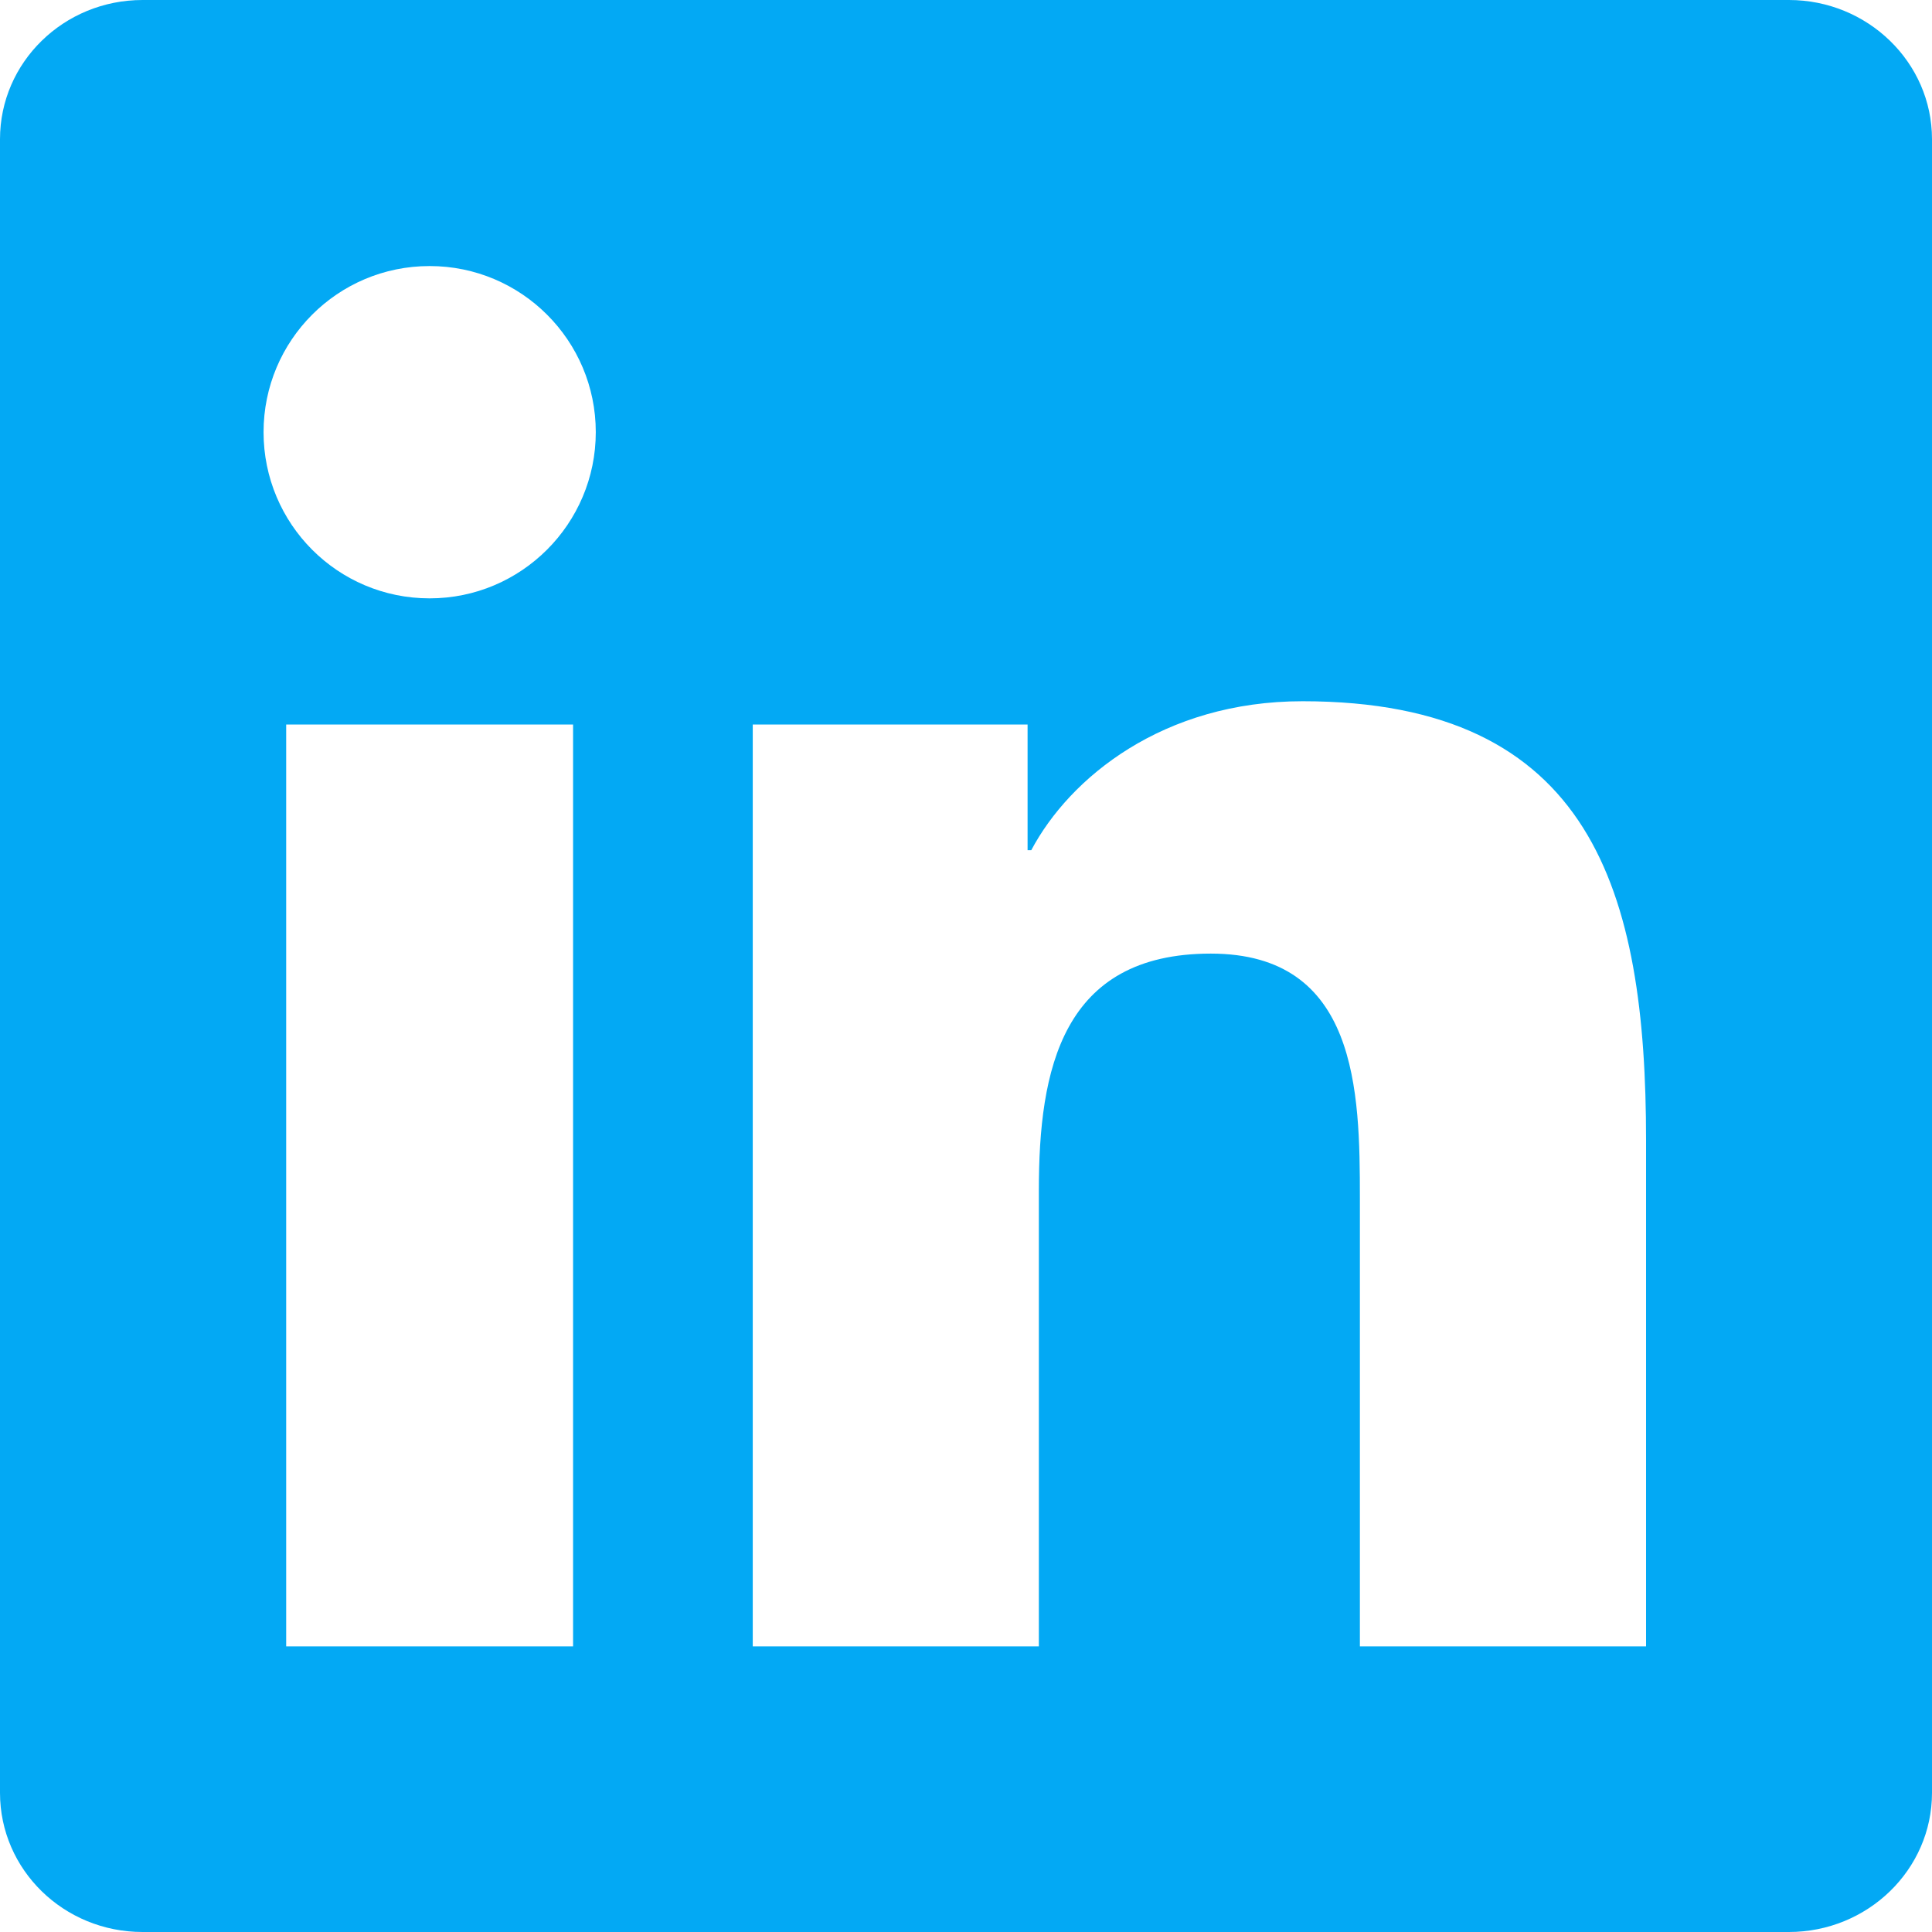
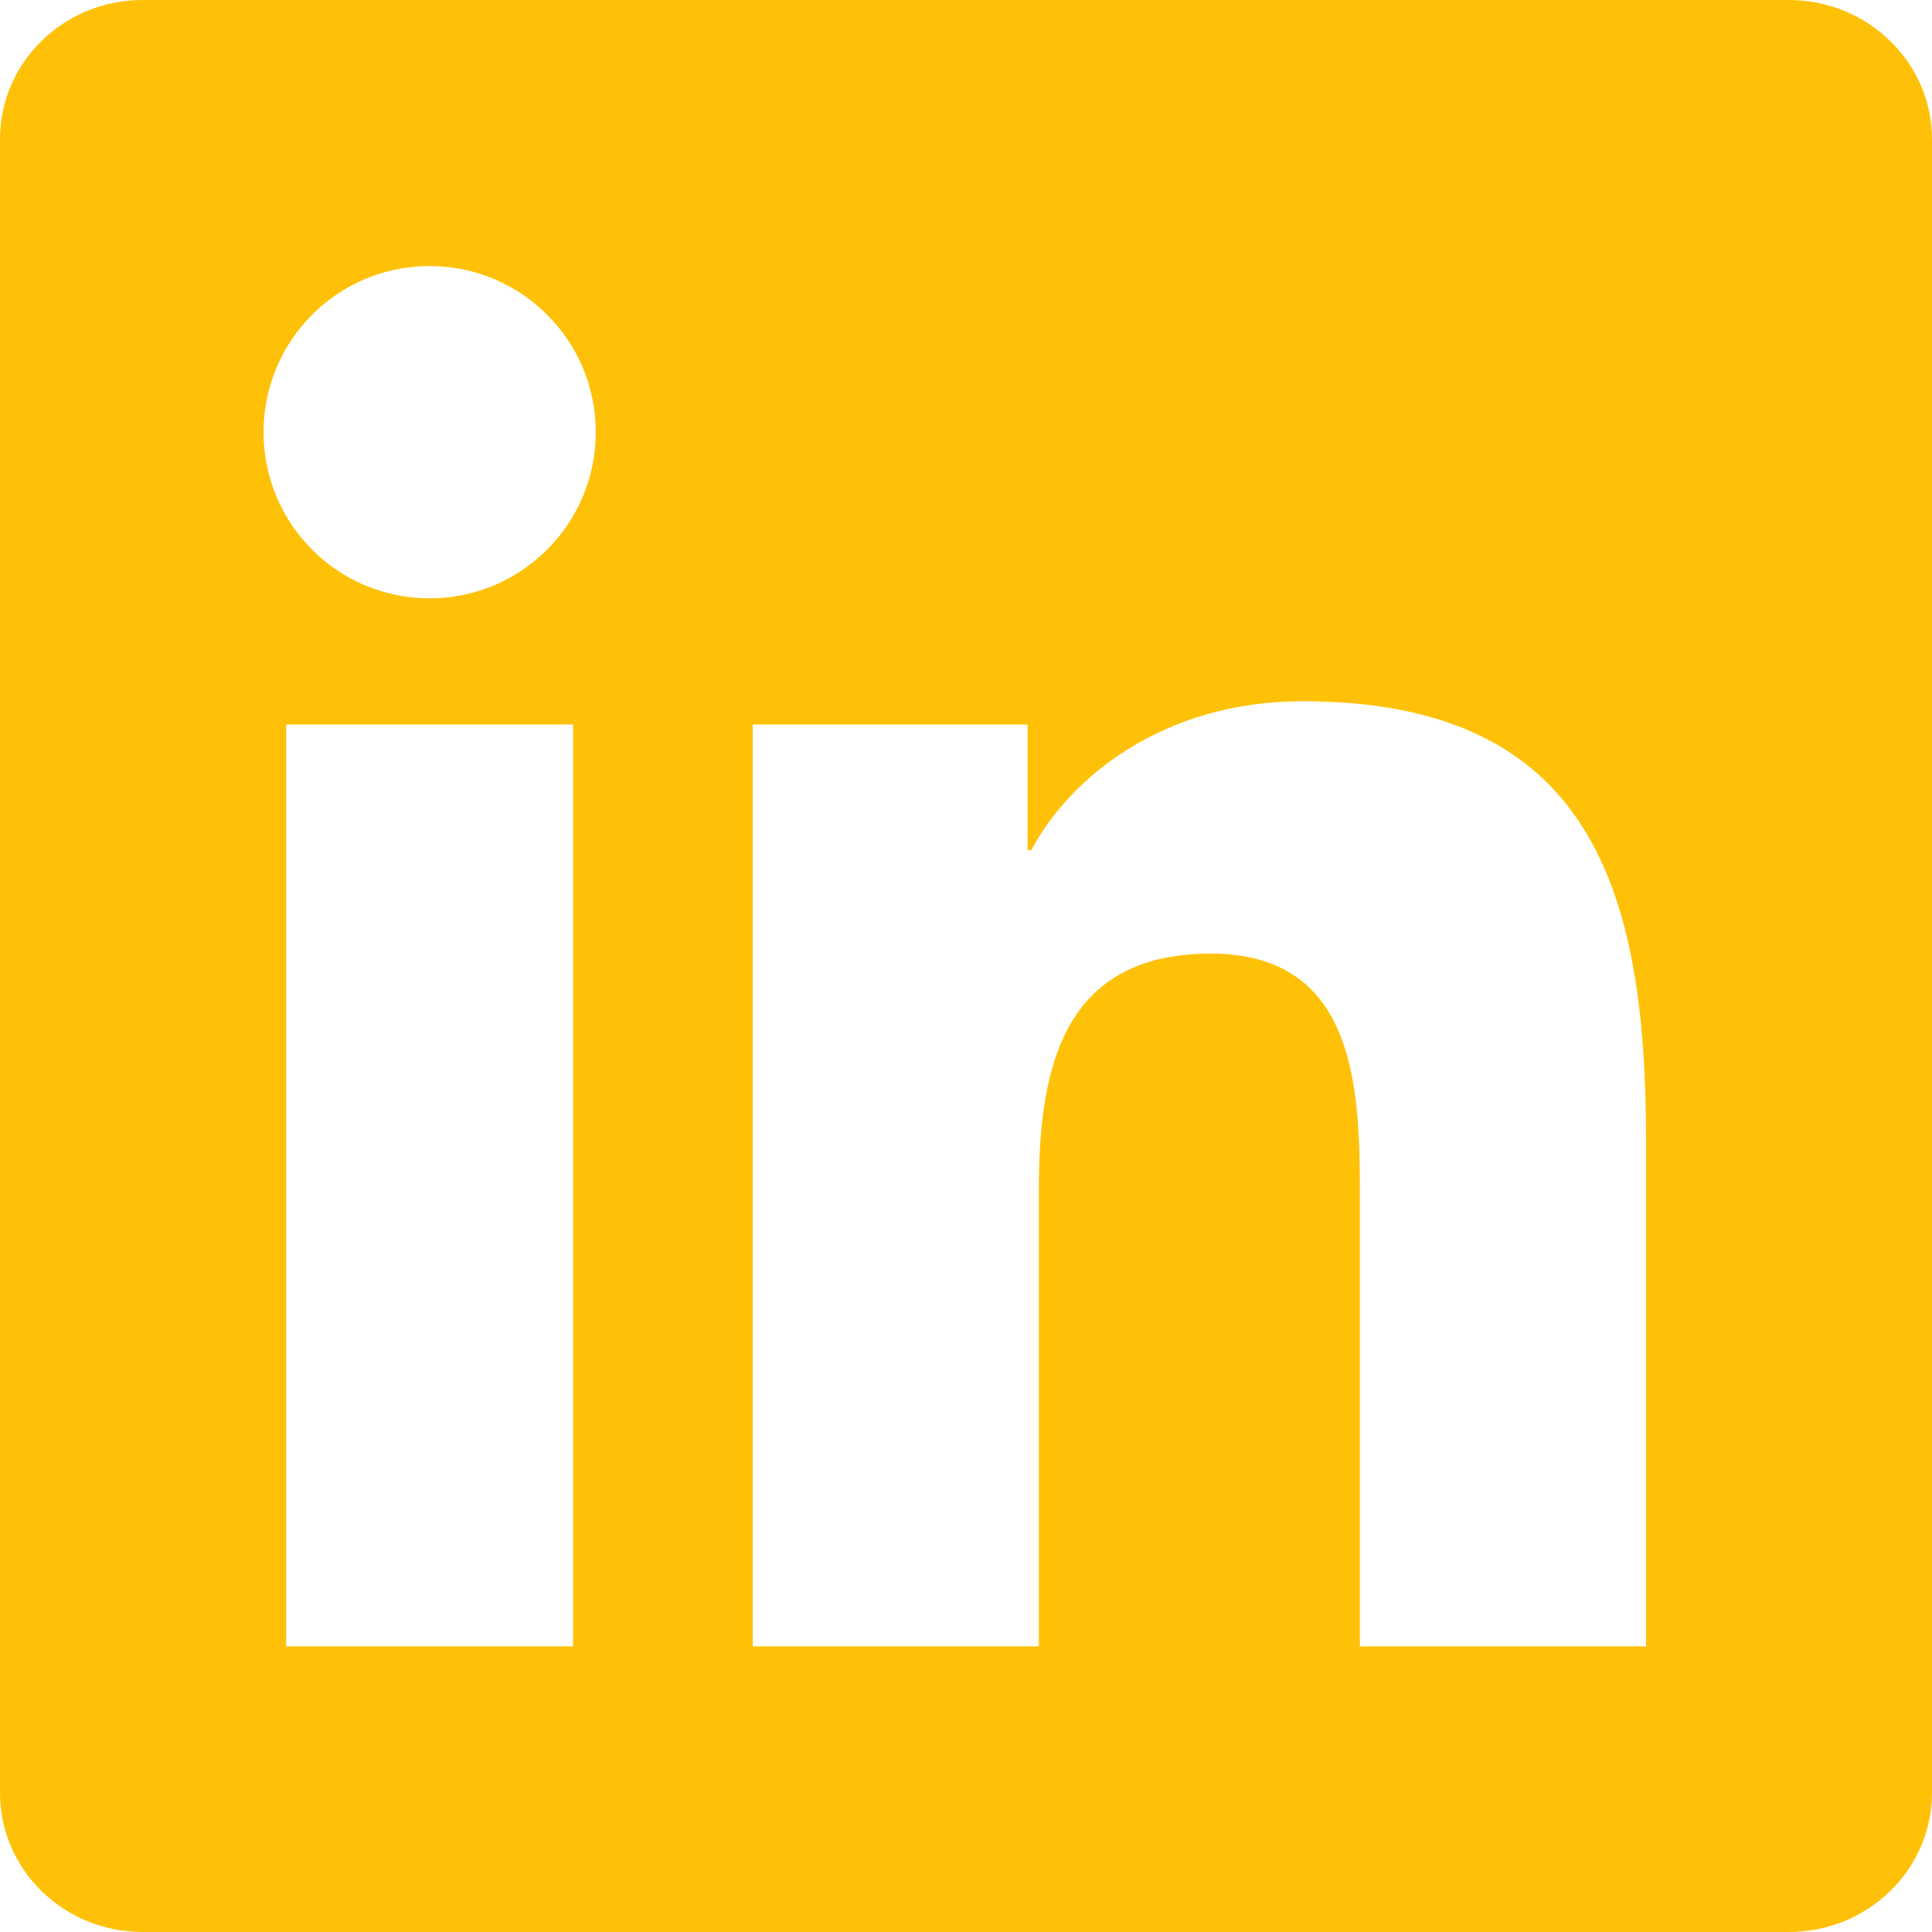
<svg xmlns="http://www.w3.org/2000/svg" role="img" viewBox="0 0 24 24">
-   <path d="M20.447 20.452h-3.554v-5.569c0-1.328-.027-3.037-1.852-3.037-1.853 0-2.136 1.445-2.136 2.939v5.667H9.351V9h3.414v1.561h.046c.477-.9 1.637-1.85 3.37-1.85 3.601 0 4.267 2.37 4.267 5.455v6.286zM5.337 7.433c-1.144 0-2.063-.926-2.063-2.065 0-1.138.92-2.063 2.063-2.063 1.14 0 2.064.925 2.064 2.063 0 1.139-.925 2.065-2.064 2.065zm1.782 13.019H3.555V9h3.564v11.452zM22.225 0H1.771C.792 0 0 .774 0 1.729v20.542C0 23.227.792 24 1.771 24h20.451C23.2 24 24 23.227 24 22.271V1.729C24 .774 23.2 0 22.222 0h.003z" fill="#03A9F4" />
+   <path d="M20.447 20.452h-3.554v-5.569c0-1.328-.027-3.037-1.852-3.037-1.853 0-2.136 1.445-2.136 2.939v5.667H9.351V9h3.414v1.561h.046c.477-.9 1.637-1.85 3.37-1.85 3.601 0 4.267 2.37 4.267 5.455v6.286zM5.337 7.433c-1.144 0-2.063-.926-2.063-2.065 0-1.138.92-2.063 2.063-2.063 1.14 0 2.064.925 2.064 2.063 0 1.139-.925 2.065-2.064 2.065zm1.782 13.019H3.555V9h3.564v11.452zM22.225 0H1.771C.792 0 0 .774 0 1.729v20.542C0 23.227.792 24 1.771 24h20.451C23.2 24 24 23.227 24 22.271V1.729C24 .774 23.2 0 22.222 0h.003z" fill="#FFC107" />
</svg>
